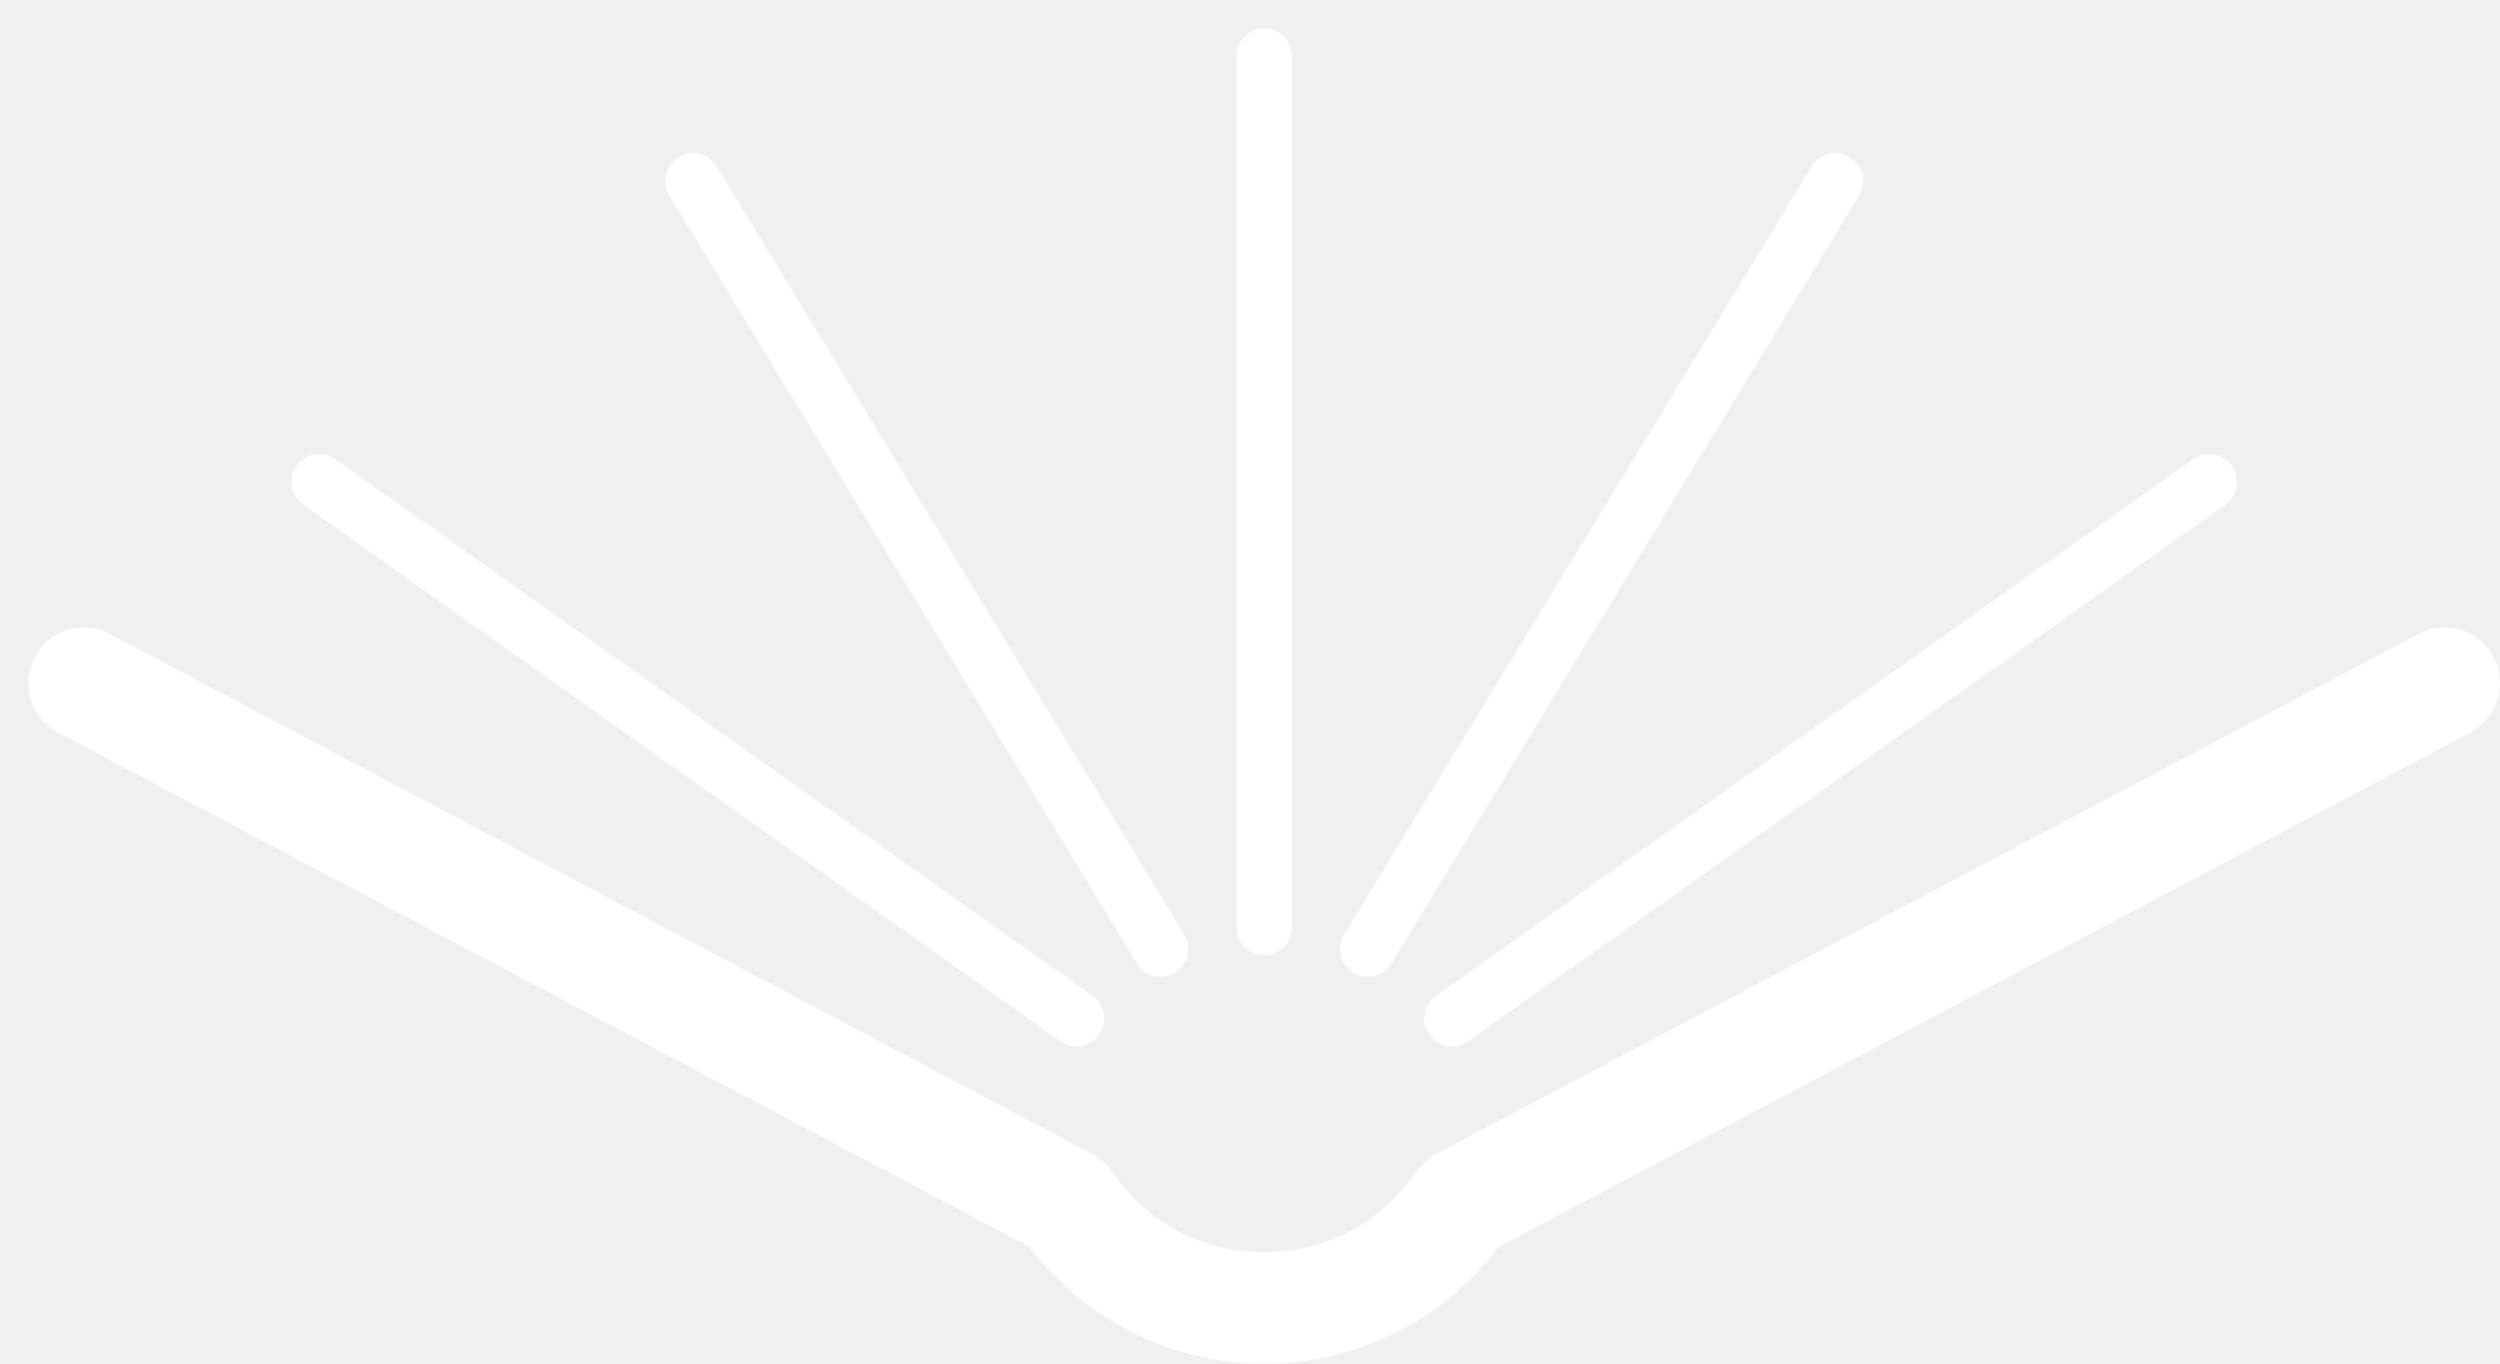
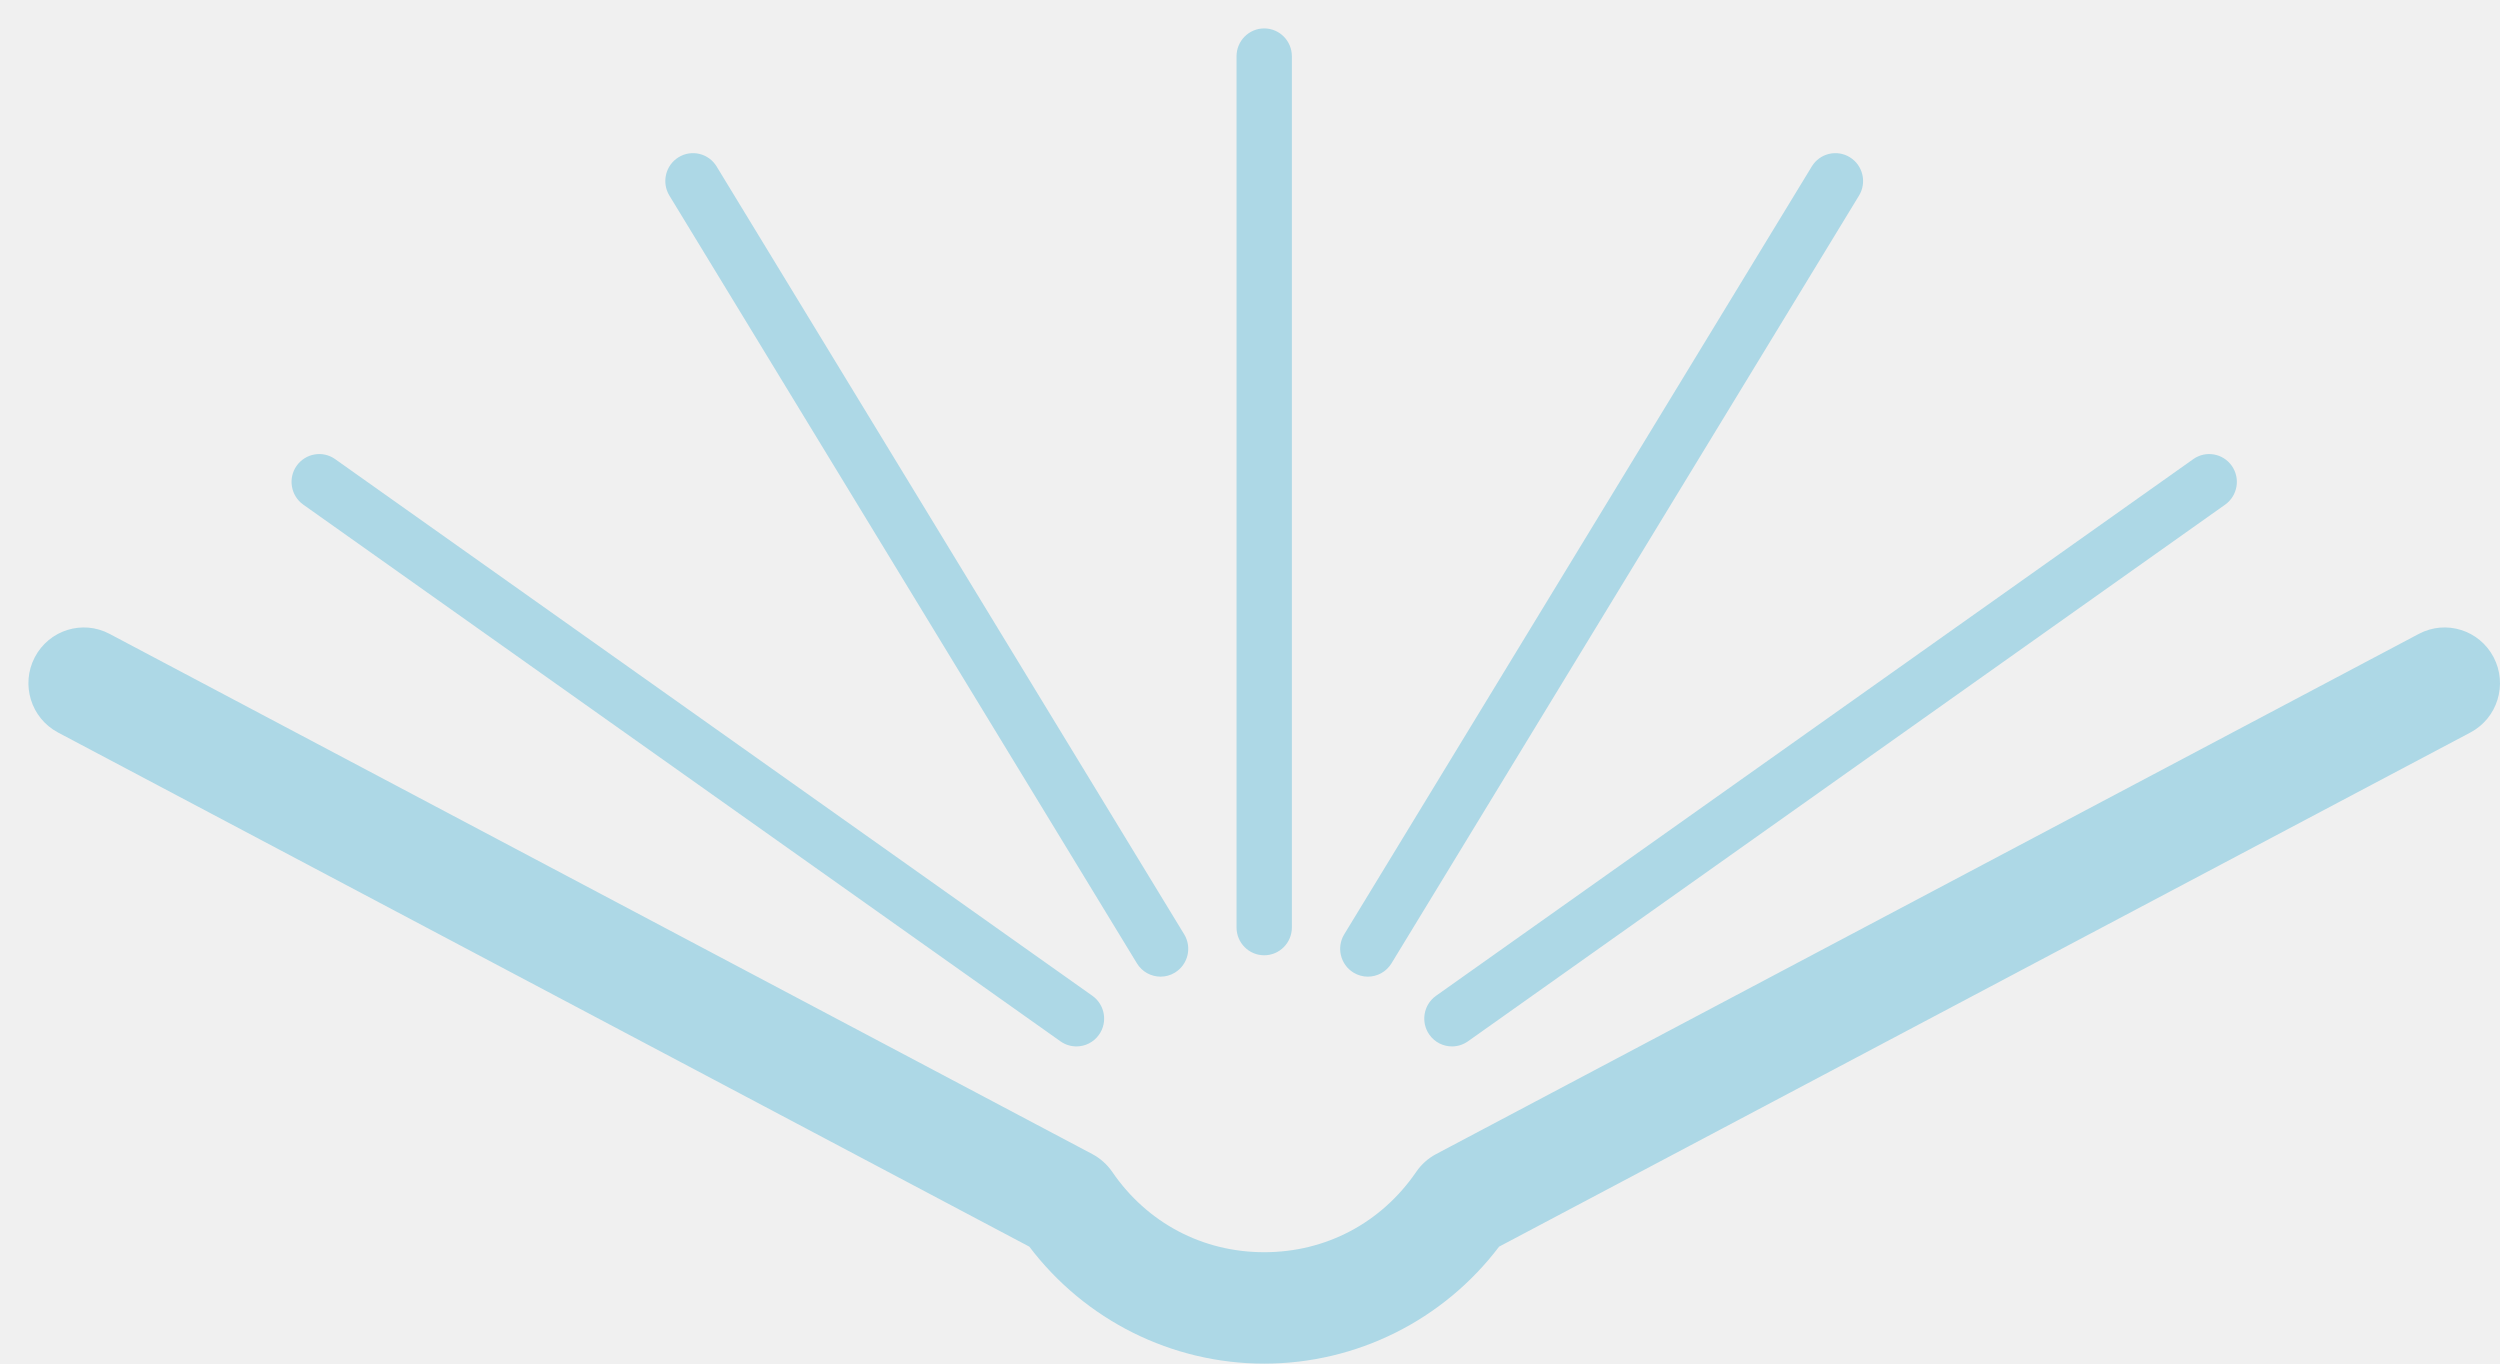
- <svg xmlns="http://www.w3.org/2000/svg" width="44" height="24" viewBox="0 0 44 24" fill="none">
-   <path d="M22.25 16.813C22.519 16.813 22.737 16.594 22.737 16.323V0.99C22.737 0.72 22.519 0.5 22.25 0.5C21.981 0.5 21.763 0.72 21.763 0.99V16.323C21.763 16.594 21.981 16.813 22.25 16.813ZM23.82 17.117C23.899 17.166 23.987 17.189 24.074 17.189C24.238 17.189 24.398 17.106 24.49 16.955L32.719 3.442C32.859 3.211 32.787 2.909 32.558 2.768C32.328 2.626 32.028 2.699 31.888 2.929L23.659 16.443C23.518 16.673 23.59 16.975 23.82 17.117ZM25.156 18.209C25.251 18.345 25.402 18.417 25.555 18.417C25.652 18.417 25.749 18.388 25.835 18.328L39.162 8.882C39.382 8.726 39.435 8.42 39.28 8.199C39.124 7.978 38.821 7.925 38.601 8.081L25.274 17.526C25.054 17.682 25.001 17.988 25.156 18.209ZM5.338 8.882L18.665 18.328C18.751 18.388 18.848 18.417 18.945 18.417C19.098 18.417 19.249 18.345 19.344 18.209C19.499 17.988 19.446 17.682 19.226 17.526L5.899 8.081C5.68 7.925 5.376 7.978 5.22 8.199C5.065 8.42 5.118 8.726 5.338 8.882ZM20.01 16.955C20.102 17.106 20.262 17.189 20.426 17.189C20.513 17.189 20.601 17.166 20.68 17.117C20.91 16.975 20.982 16.673 20.841 16.443L12.612 2.929C12.472 2.699 12.172 2.626 11.942 2.768C11.713 2.909 11.641 3.211 11.781 3.442L20.01 16.955ZM43.479 12.892L26.384 21.941C25.404 23.235 23.877 24 22.25 24C20.623 24 19.096 23.235 18.116 21.941L1.021 12.892C0.545 12.64 0.362 12.047 0.612 11.568C0.863 11.088 1.452 10.904 1.928 11.156L19.225 20.312C19.364 20.386 19.484 20.493 19.574 20.623C20.189 21.523 21.165 22.039 22.25 22.039C23.335 22.039 24.311 21.523 24.926 20.624C25.016 20.493 25.135 20.386 25.275 20.312L42.572 11.156C43.048 10.904 43.637 11.088 43.888 11.568C44.138 12.047 43.955 12.64 43.479 12.892Z" fill="white" />
+ <svg xmlns="http://www.w3.org/2000/svg" width="44" height="24" viewBox="0 0 44 24" fill="blue">
+   <path d="M22.25 16.813C22.519 16.813 22.737 16.594 22.737 16.323V0.99C22.737 0.72 22.519 0.5 22.25 0.5C21.981 0.5 21.763 0.72 21.763 0.99V16.323C21.763 16.594 21.981 16.813 22.25 16.813ZM23.82 17.117C23.899 17.166 23.987 17.189 24.074 17.189C24.238 17.189 24.398 17.106 24.49 16.955L32.719 3.442C32.859 3.211 32.787 2.909 32.558 2.768C32.328 2.626 32.028 2.699 31.888 2.929L23.659 16.443C23.518 16.673 23.59 16.975 23.82 17.117ZM25.156 18.209C25.251 18.345 25.402 18.417 25.555 18.417C25.652 18.417 25.749 18.388 25.835 18.328L39.162 8.882C39.382 8.726 39.435 8.42 39.28 8.199C39.124 7.978 38.821 7.925 38.601 8.081L25.274 17.526C25.054 17.682 25.001 17.988 25.156 18.209ZM5.338 8.882L18.665 18.328C18.751 18.388 18.848 18.417 18.945 18.417C19.098 18.417 19.249 18.345 19.344 18.209C19.499 17.988 19.446 17.682 19.226 17.526L5.899 8.081C5.68 7.925 5.376 7.978 5.22 8.199C5.065 8.42 5.118 8.726 5.338 8.882ZM20.01 16.955C20.102 17.106 20.262 17.189 20.426 17.189C20.513 17.189 20.601 17.166 20.68 17.117C20.91 16.975 20.982 16.673 20.841 16.443L12.612 2.929C12.472 2.699 12.172 2.626 11.942 2.768C11.713 2.909 11.641 3.211 11.781 3.442L20.01 16.955ZM43.479 12.892L26.384 21.941C25.404 23.235 23.877 24 22.25 24C20.623 24 19.096 23.235 18.116 21.941L1.021 12.892C0.545 12.64 0.362 12.047 0.612 11.568C0.863 11.088 1.452 10.904 1.928 11.156L19.225 20.312C19.364 20.386 19.484 20.493 19.574 20.623C20.189 21.523 21.165 22.039 22.25 22.039C23.335 22.039 24.311 21.523 24.926 20.624C25.016 20.493 25.135 20.386 25.275 20.312L42.572 11.156C43.048 10.904 43.637 11.088 43.888 11.568C44.138 12.047 43.955 12.64 43.479 12.892Z" fill="lightblue" />
</svg>
